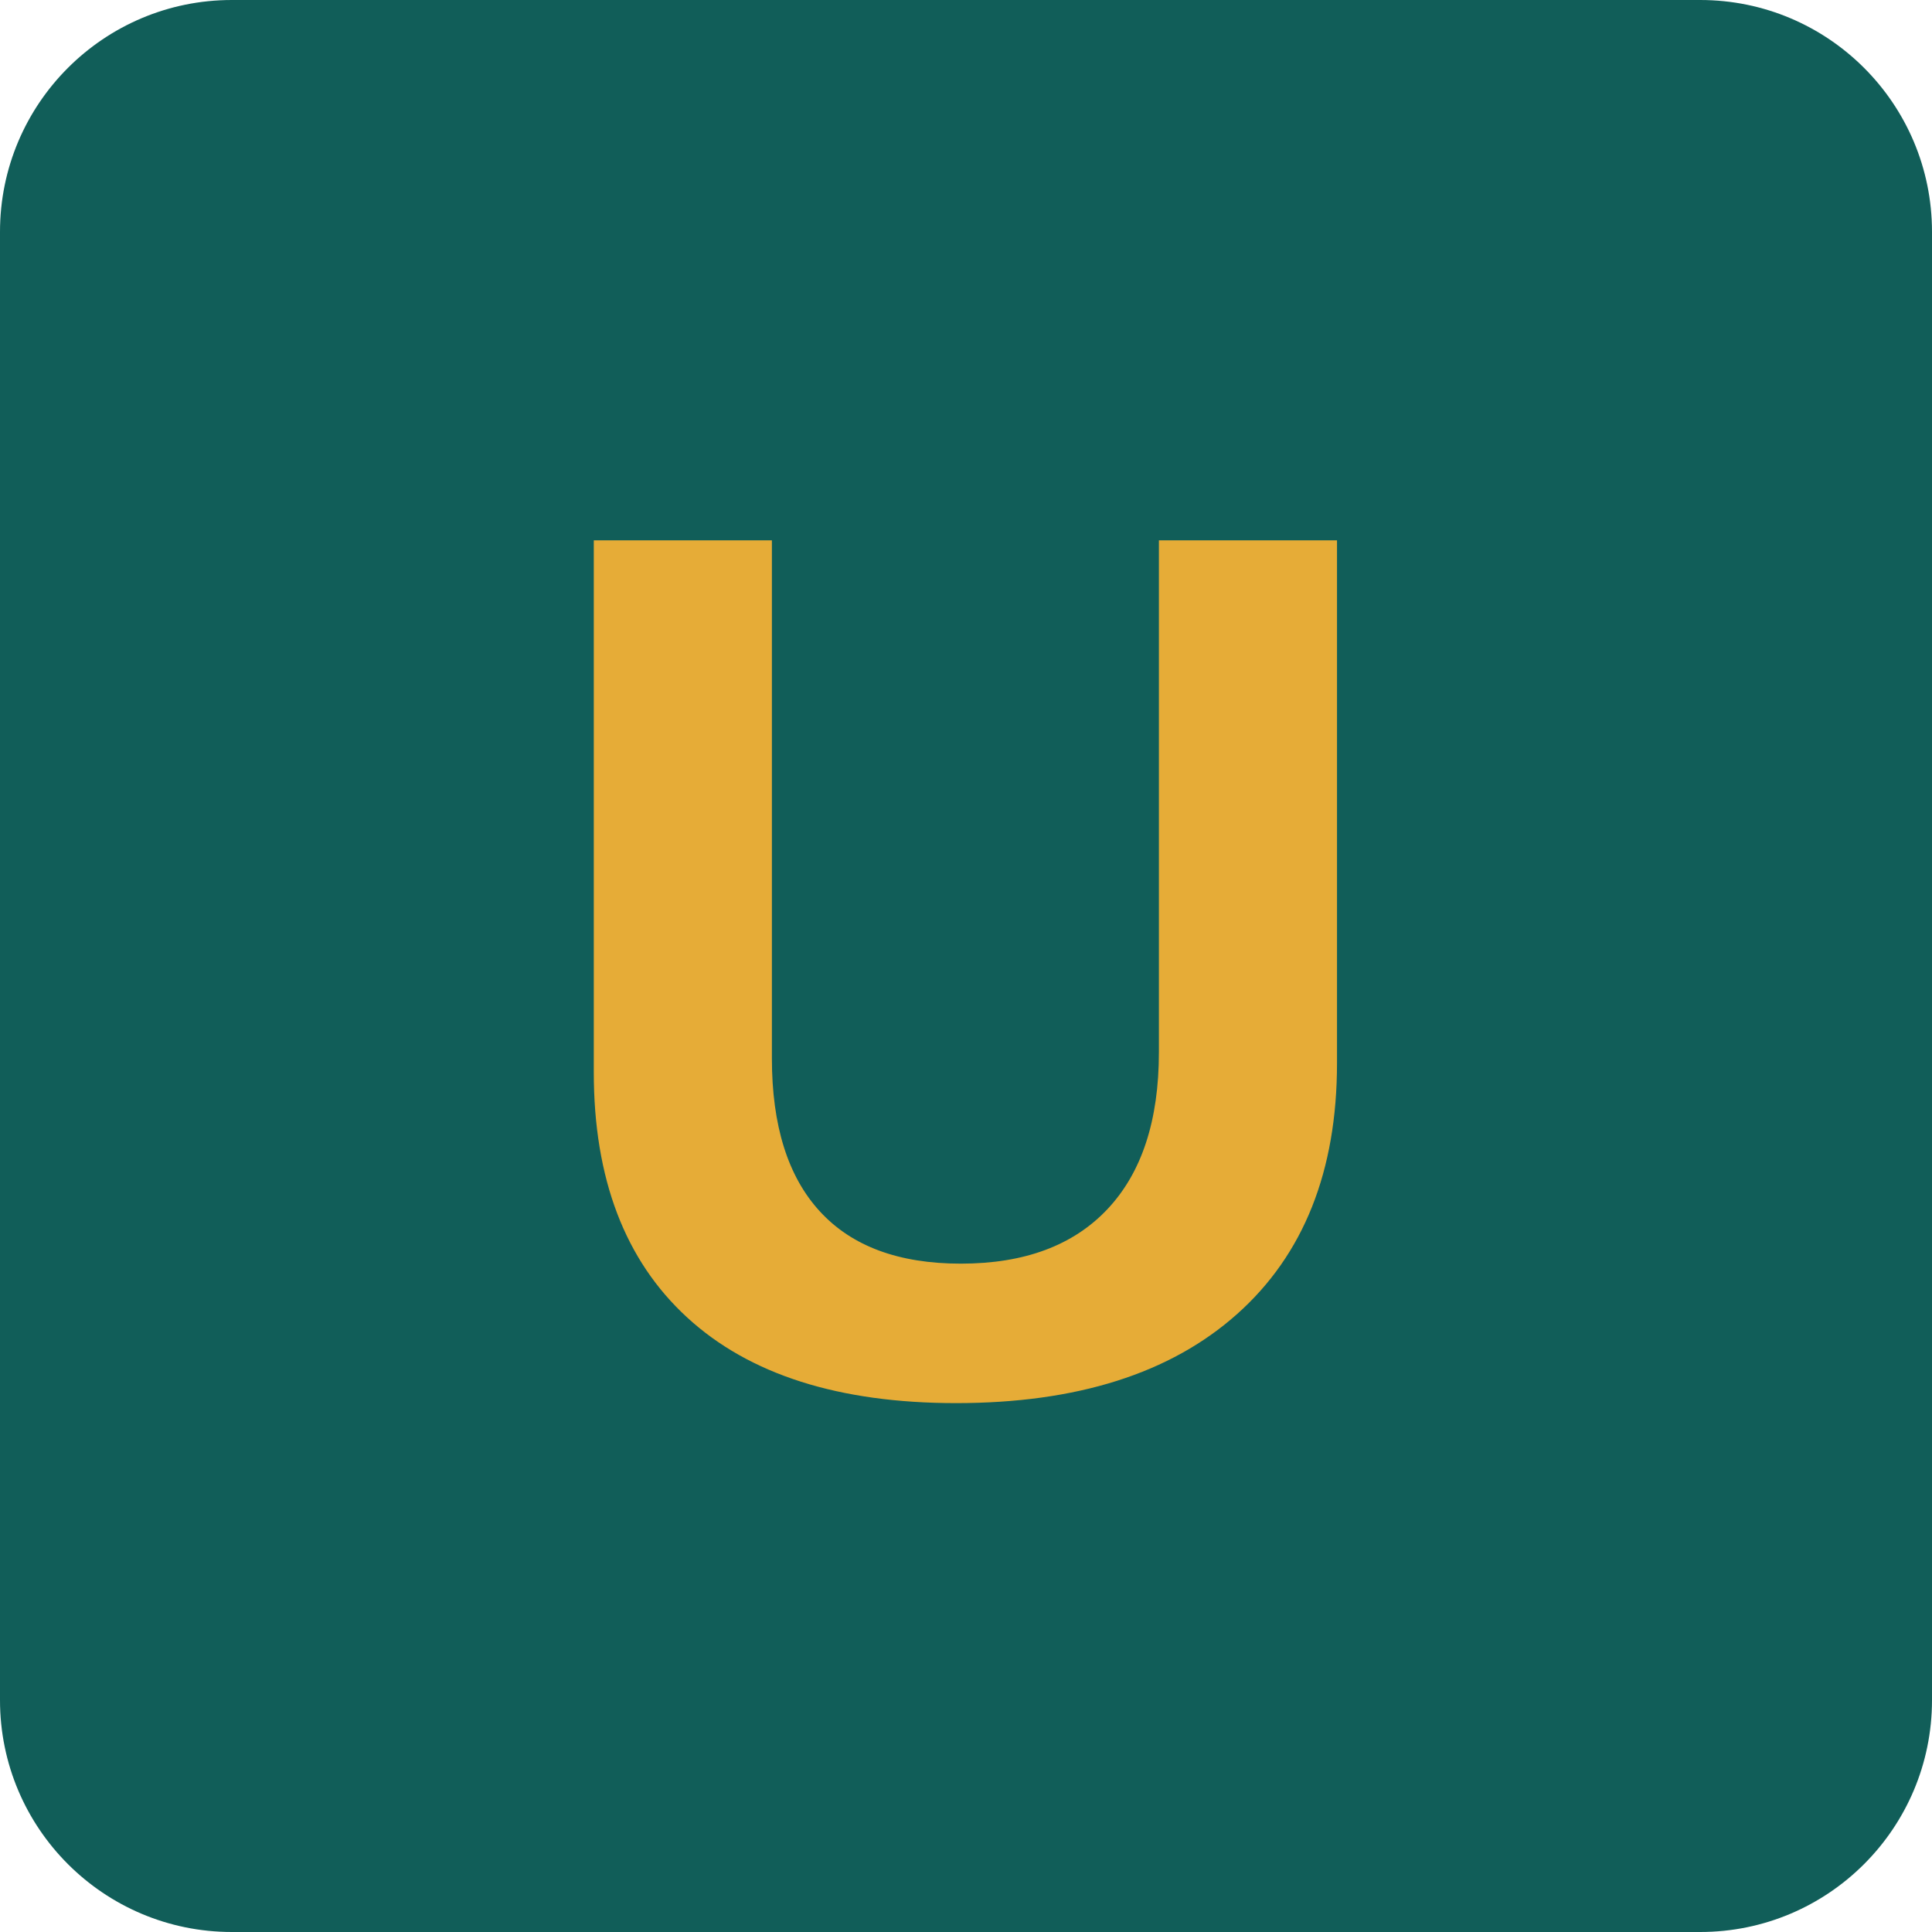
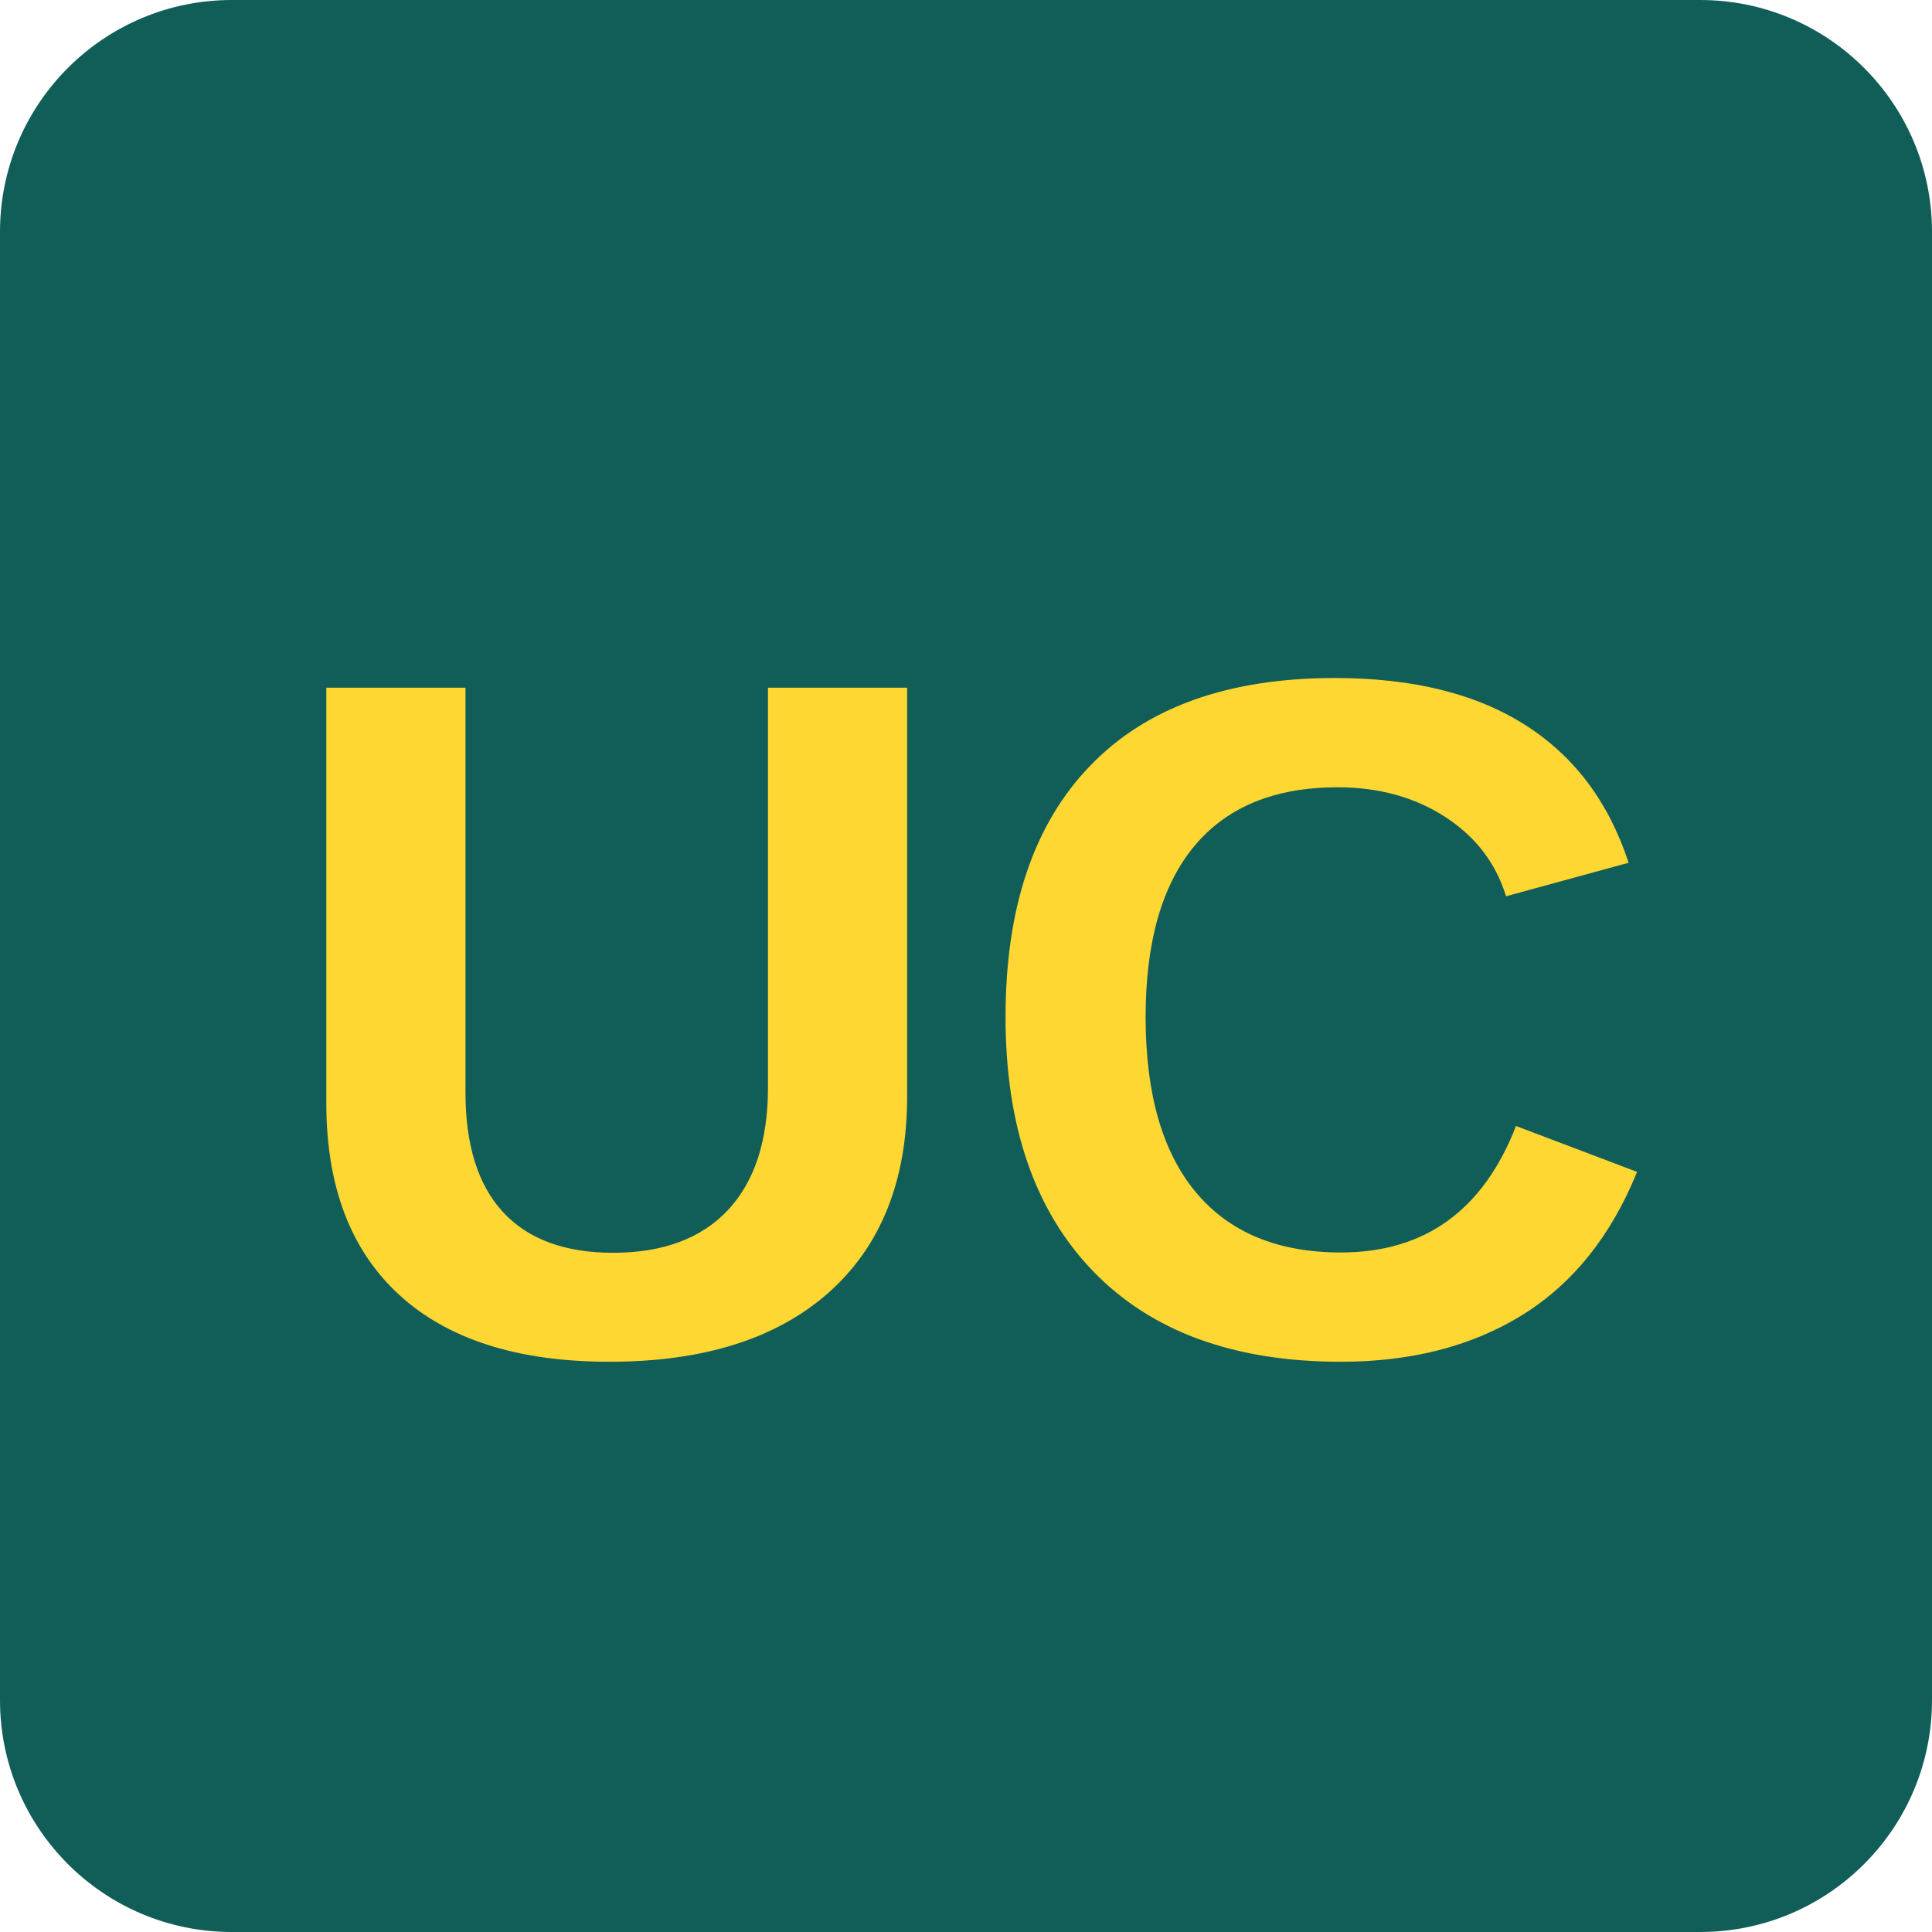
<svg xmlns="http://www.w3.org/2000/svg" viewBox="0 0 100 100">
  <rect width="100" height="100" rx="12" fill="#115E59" />
-   <text x="50" y="72" text-anchor="middle" font-family="Arial,sans-serif" font-weight="bold" font-size="64" fill="#E6AC37">U</text>
+   <text x="50" y="70" text-anchor="middle" font-family="Arial,sans-serif" font-weight="bold" font-size="50" fill="#FFD732">UC</text>
</svg>
